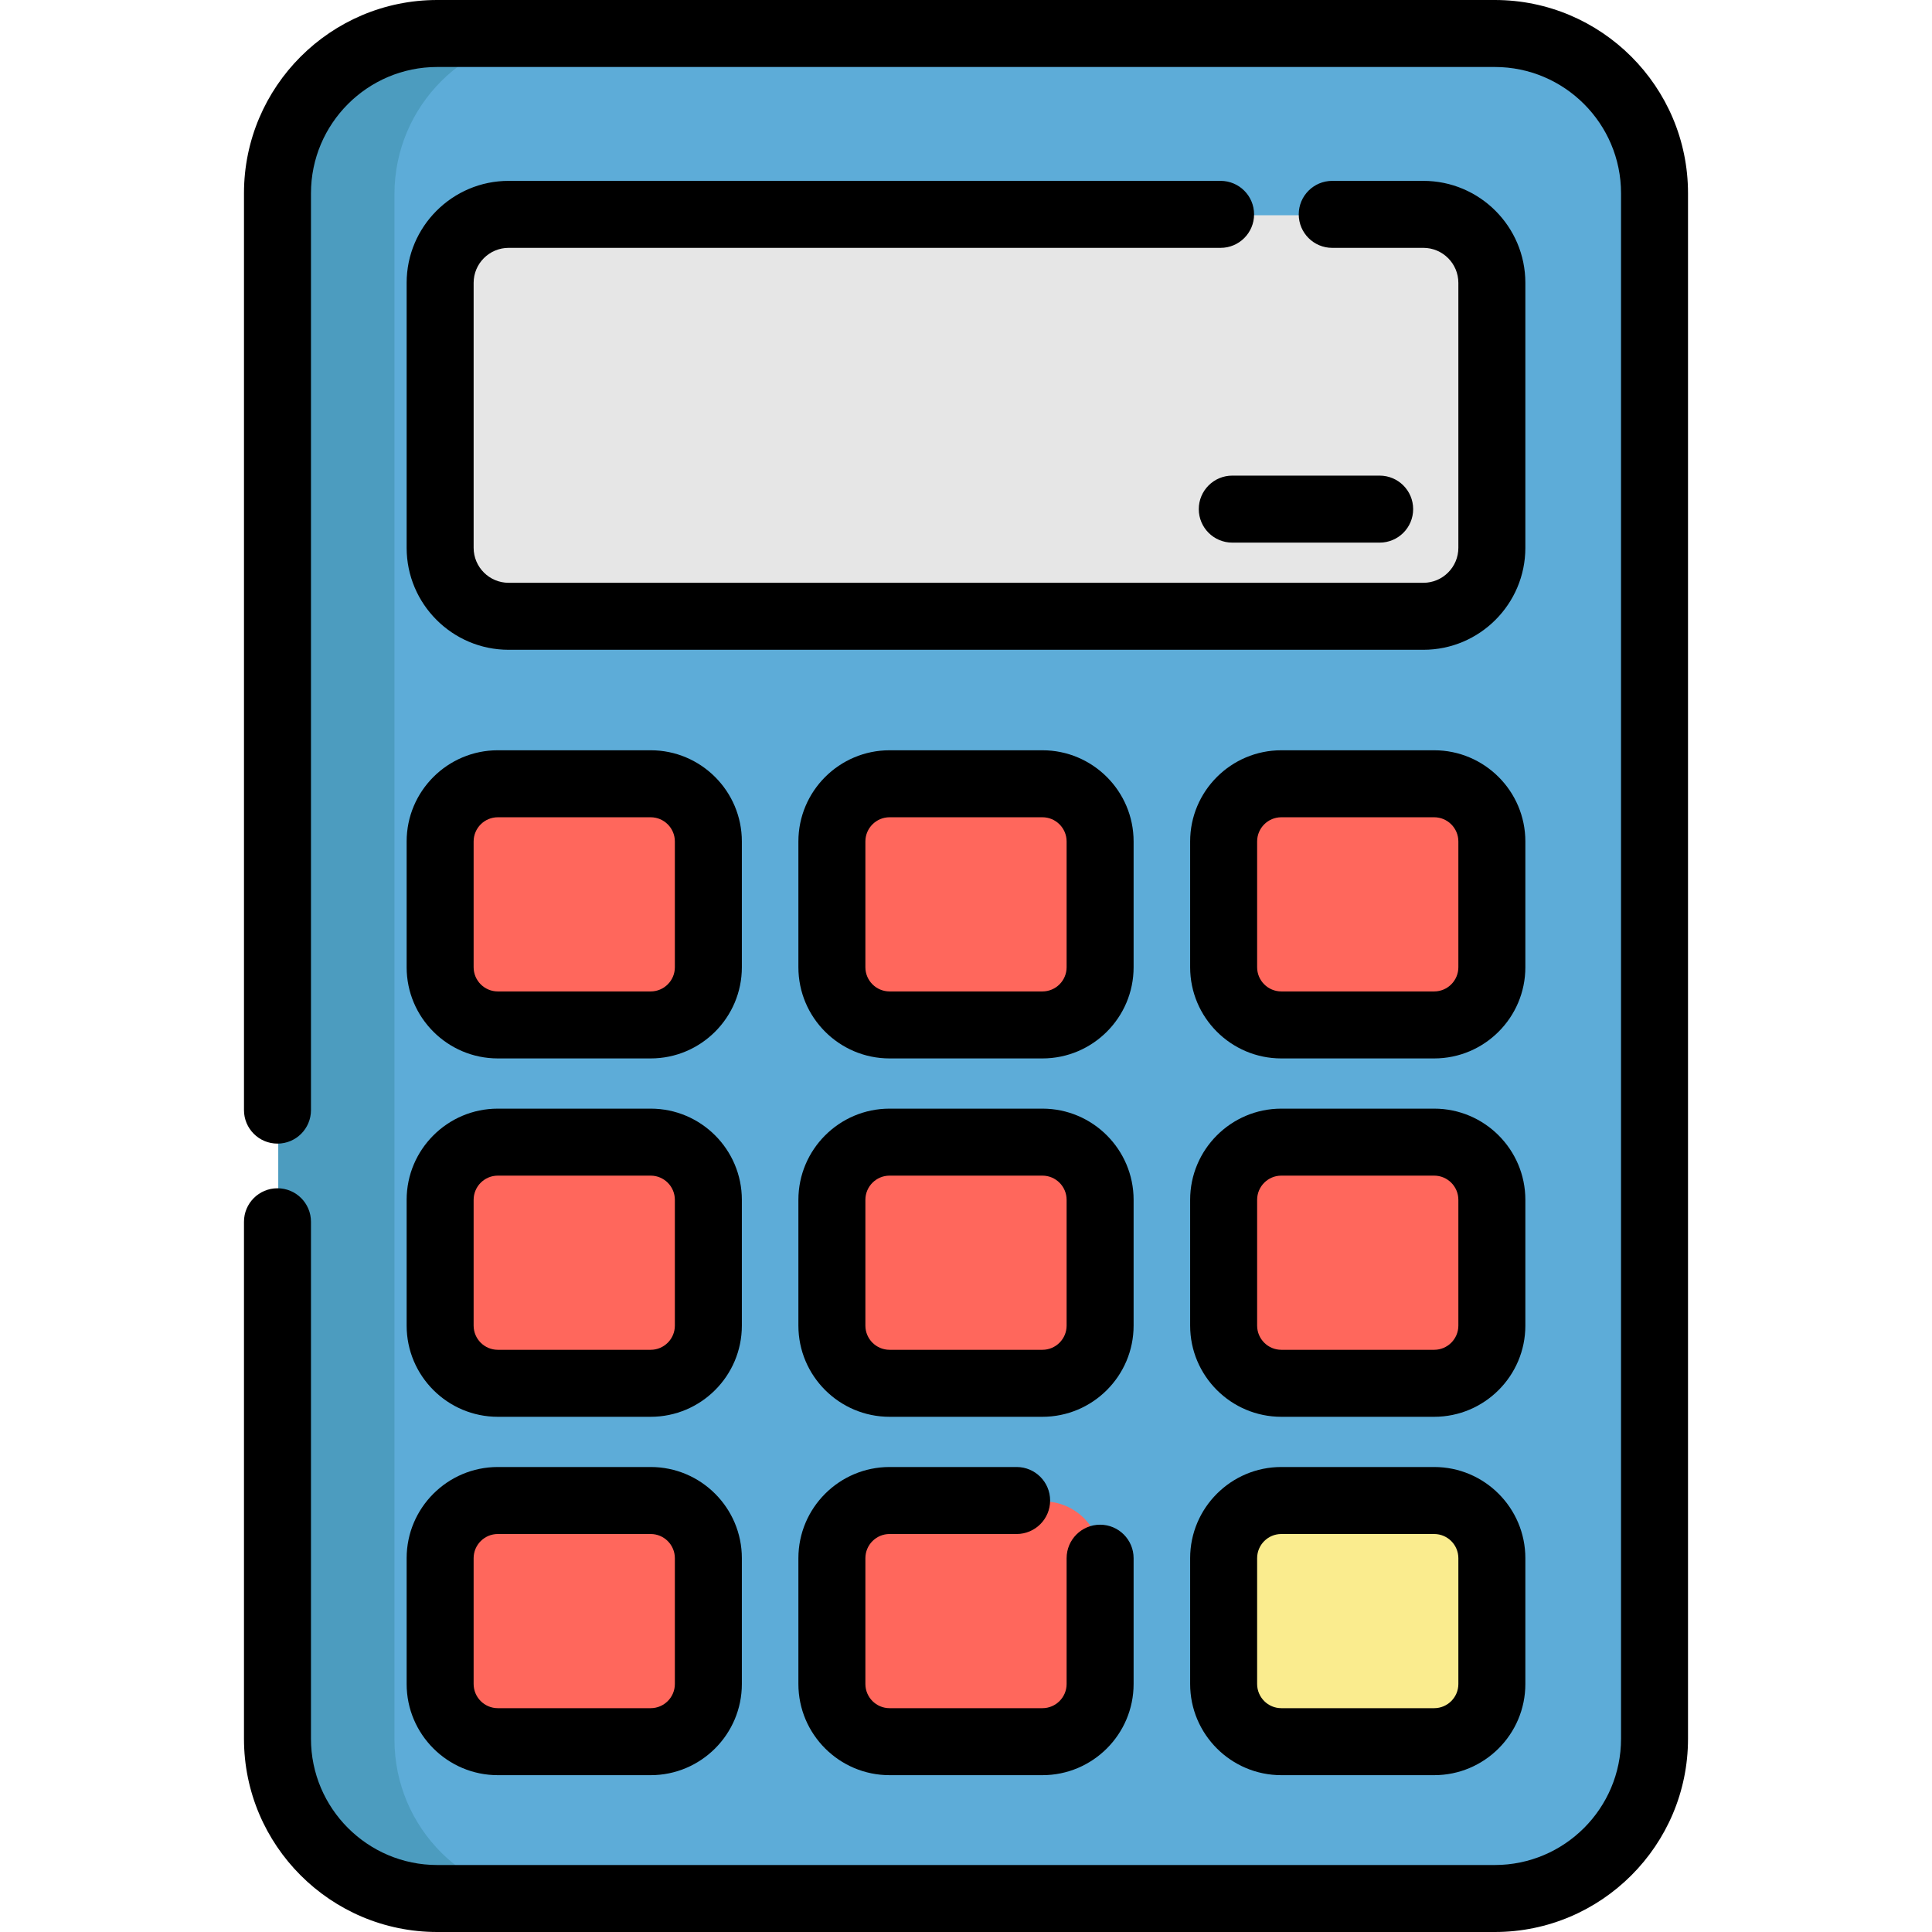
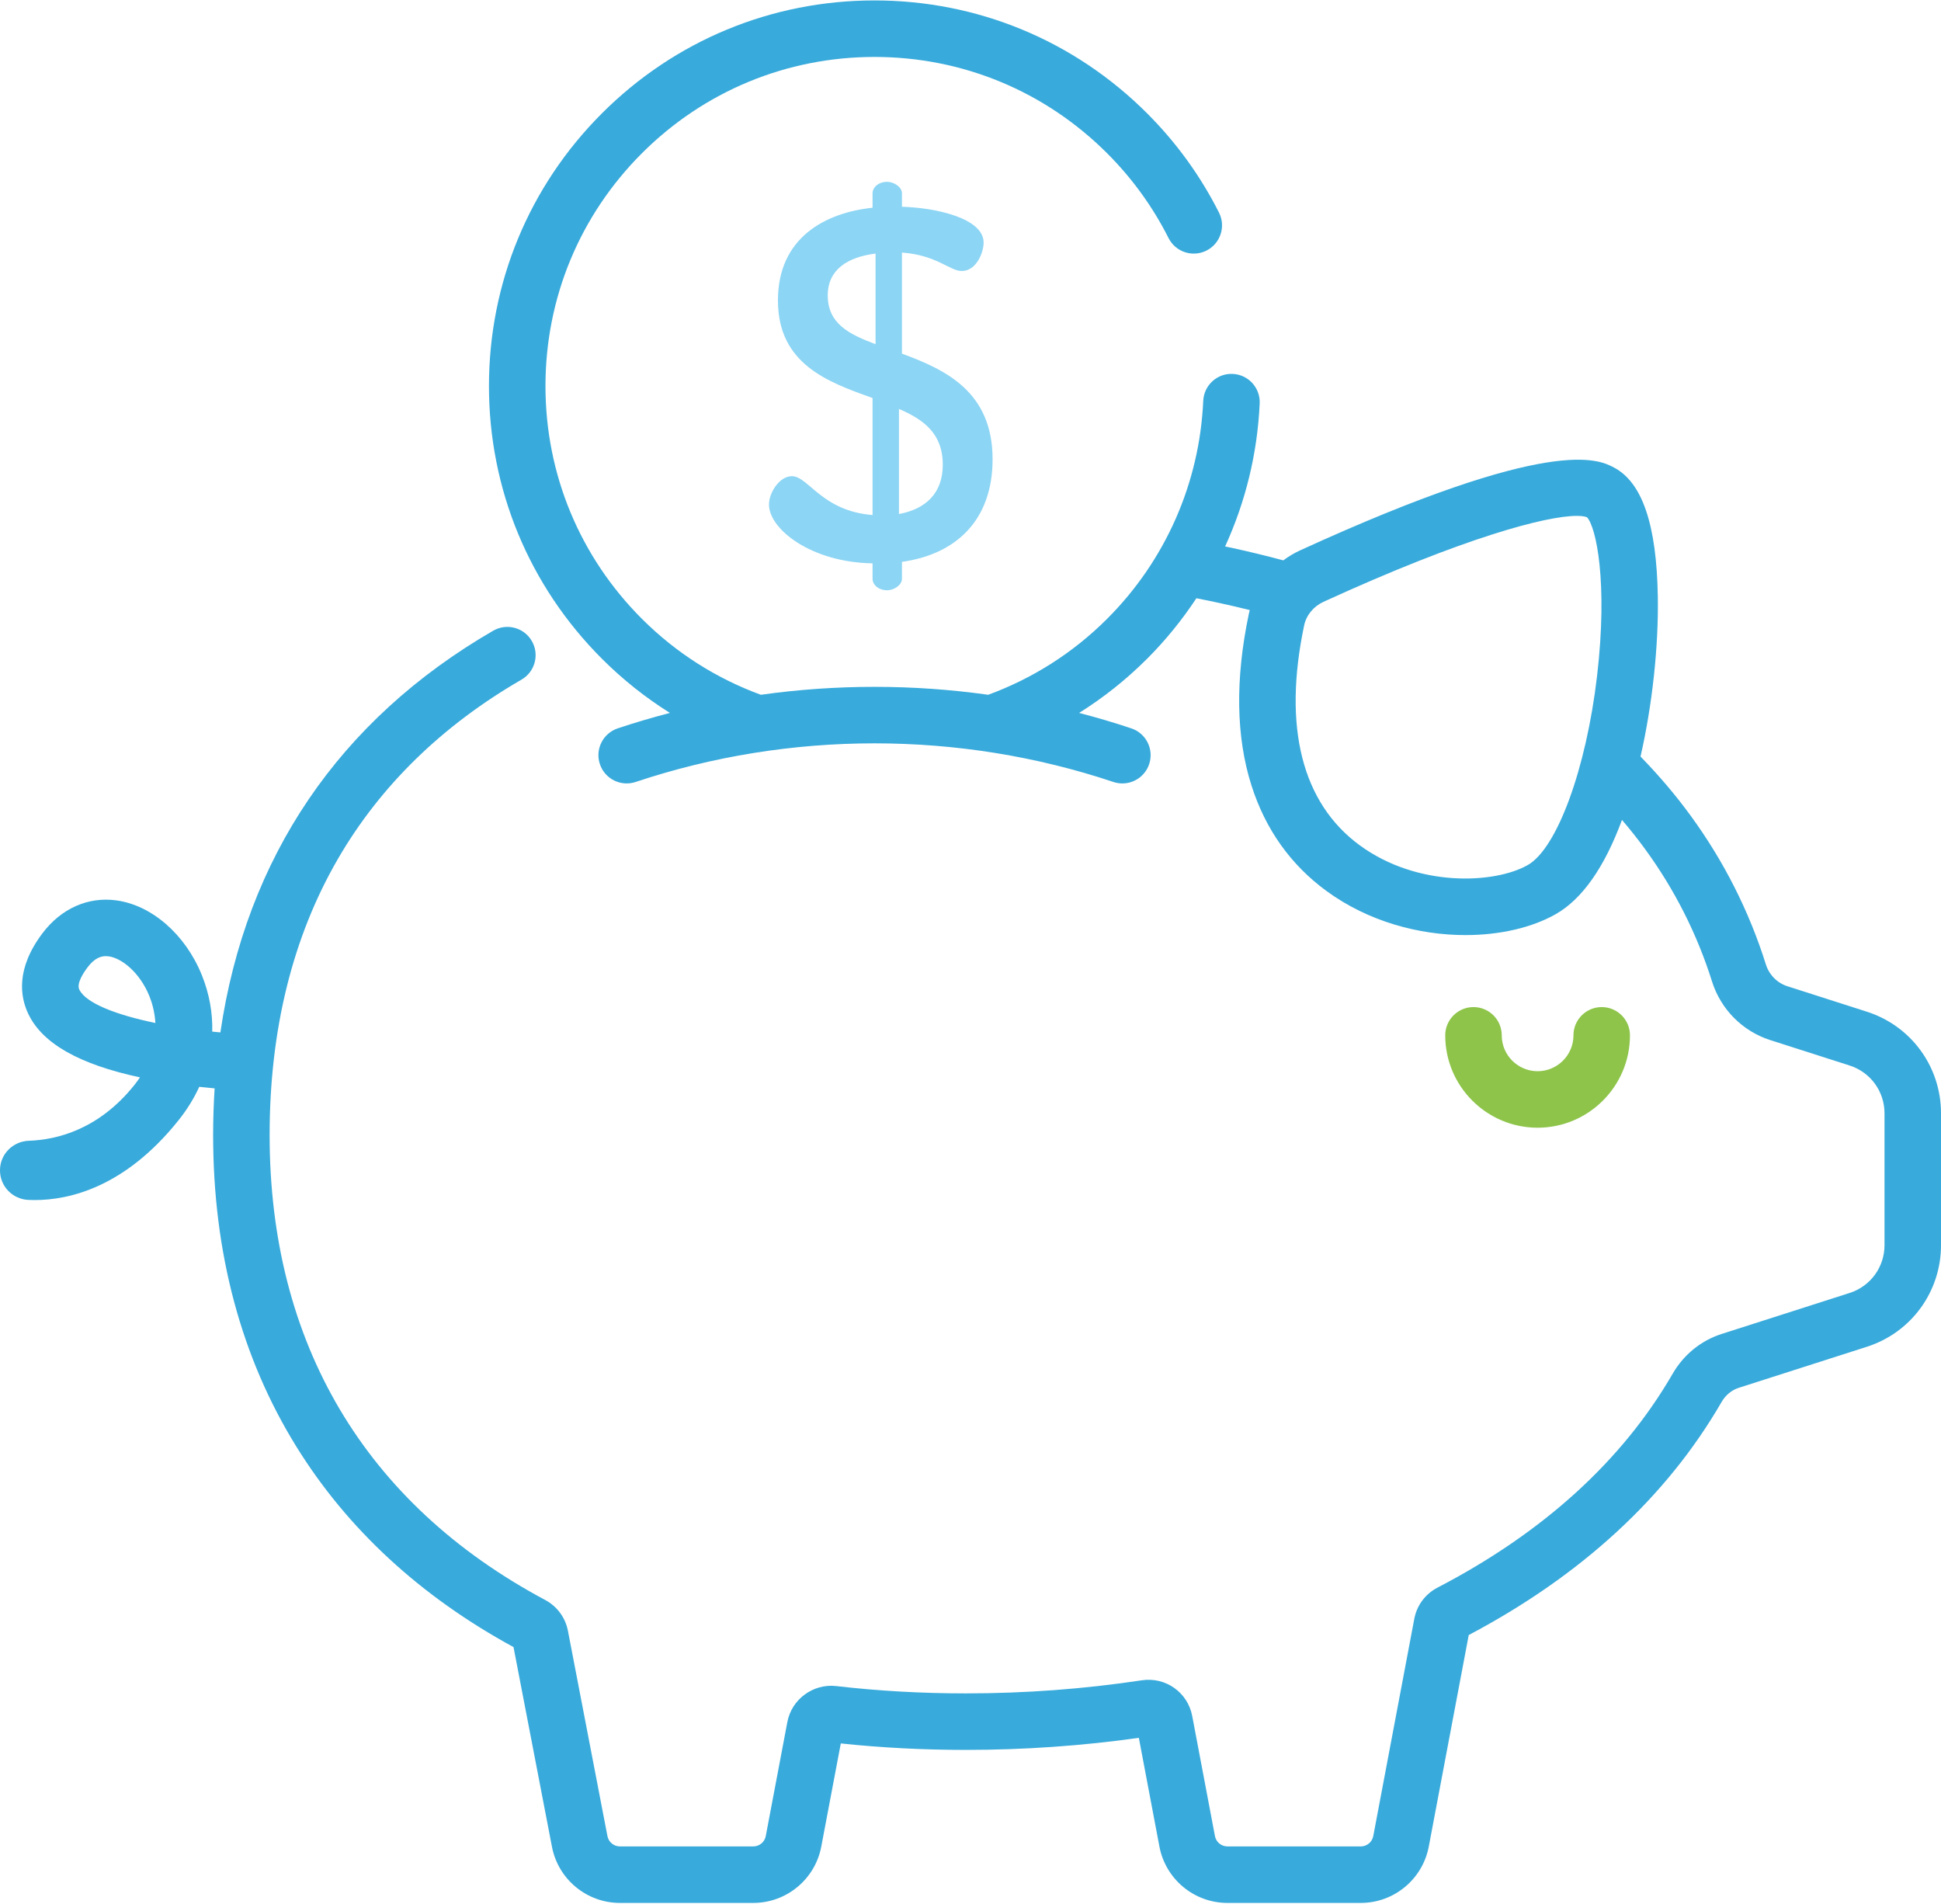
- <svg xmlns="http://www.w3.org/2000/svg" version="1.1" id="Layer_1" x="0px" y="0px" viewBox="0 0 512 512" style="enable-background:new 0 0 512 512;" xml:space="preserve">
-   <path style="fill:#5DACD8;" d="M396.365,9.109H116.094c-23.378,0-42.329,18.951-42.329,42.329v409.589  c0,23.378,18.951,42.329,42.329,42.329h280.272c23.378,0,42.329-18.951,42.329-42.329V51.438  C438.695,28.06,419.743,9.109,396.365,9.109z" />
-   <path style="fill:#4C9CBF;" d="M104.537,461.027V51.438c0-23.378,18.951-42.329,42.329-42.329h-30.773  c-23.378,0-42.329,18.951-42.329,42.329v409.589c0,23.378,18.951,42.329,42.329,42.329h30.773  C123.489,503.356,104.537,484.404,104.537,461.027z" />
-   <path style="fill:#E6E6E6;" d="M377.436,163.558H135.022c-10.025,0-18.151-8.126-18.151-18.151V75.192  c0-10.025,8.126-18.151,18.151-18.151h242.415c10.025,0,18.151,8.126,18.151,18.151v70.213  C395.588,155.431,387.461,163.558,377.436,163.558z" />
-   <g>
-     <path style="fill:#FF675C;" d="M380.301,271.849h-40.508c-8.442,0-15.287-6.845-15.287-15.287v-33.335   c0-8.442,6.845-15.287,15.287-15.287h40.508c8.442,0,15.287,6.845,15.287,15.287v33.335   C395.588,265.005,388.743,271.849,380.301,271.849z" />
-     <path style="fill:#FF675C;" d="M276.483,271.849h-40.508c-8.442,0-15.287-6.845-15.287-15.287v-33.335   c0-8.442,6.845-15.287,15.287-15.287h40.508c8.444,0,15.287,6.845,15.287,15.287v33.335   C291.771,265.005,284.926,271.849,276.483,271.849z" />
-     <path style="fill:#FF675C;" d="M172.665,271.849h-40.508c-8.442,0-15.287-6.845-15.287-15.287v-33.335   c0-8.442,6.845-15.287,15.287-15.287h40.508c8.442,0,15.287,6.845,15.287,15.287v33.335   C187.953,265.005,181.109,271.849,172.665,271.849z" />
-     <path style="fill:#FF675C;" d="M380.301,366.82h-40.508c-8.442,0-15.287-6.845-15.287-15.287v-33.335   c0-8.444,6.845-15.287,15.287-15.287h40.508c8.442,0,15.287,6.845,15.287,15.287v33.335   C395.588,359.977,388.743,366.82,380.301,366.82z" />
-     <path style="fill:#FF675C;" d="M276.483,366.82h-40.508c-8.442,0-15.287-6.845-15.287-15.287v-33.335   c0-8.444,6.845-15.287,15.287-15.287h40.508c8.444,0,15.287,6.845,15.287,15.287v33.335   C291.771,359.977,284.926,366.82,276.483,366.82z" />
-     <path style="fill:#FF675C;" d="M172.665,366.82h-40.508c-8.442,0-15.287-6.845-15.287-15.287v-33.335   c0-8.444,6.845-15.287,15.287-15.287h40.508c8.442,0,15.287,6.845,15.287,15.287v33.335   C187.953,359.977,181.109,366.82,172.665,366.82z" />
-     <path style="fill:#FAEC8E;" d="M380.301,461.793h-40.508c-8.442,0-15.287-6.845-15.287-15.287V413.17   c0-8.444,6.845-15.287,15.287-15.287h40.508c8.442,0,15.287,6.845,15.287,15.287v33.335   C395.588,454.948,388.743,461.793,380.301,461.793z" />
-     <path style="fill:#FF675C;" d="M276.483,461.793h-40.508c-8.442,0-15.287-6.845-15.287-15.287V413.17   c0-8.444,6.845-15.287,15.287-15.287h40.508c8.444,0,15.287,6.845,15.287,15.287v33.335   C291.771,454.948,284.926,461.793,276.483,461.793z" />
-     <path style="fill:#FF675C;" d="M172.665,461.793h-40.508c-8.442,0-15.287-6.845-15.287-15.287V413.17   c0-8.444,6.845-15.287,15.287-15.287h40.508c8.442,0,15.287,6.845,15.287,15.287v33.335   C187.953,454.948,181.109,461.793,172.665,461.793z" />
+ <svg xmlns="http://www.w3.org/2000/svg" width="512px" height="502px" viewBox="0 0 512 502" version="1.1">
+   <defs />
+   <g id="Page-1" stroke="none" stroke-width="1" fill="none" fill-rule="evenodd">
+     <g id="com_bg" fill-rule="nonzero">
+       <path d="M422.503,265.613 C418.388,265.613 415.052,268.949 415.052,273.064 C415.052,278.281 410.808,282.525 405.591,282.525 C400.375,282.525 396.13,278.281 396.13,273.064 C396.13,268.948 392.794,265.613 388.679,265.613 C384.564,265.613 381.228,268.949 381.228,273.064 C381.228,286.498 392.158,297.427 405.591,297.427 C419.024,297.427 429.954,286.497 429.954,273.064 C429.954,268.947 426.618,265.613 422.503,265.613 Z" id="Shape" fill="#8DC449" />
+       <path d="M492.444,266.83 L471.472,260.112 C468.786,259.251 466.669,257.107 465.81,254.376 C461.39,240.323 454.72,227.13 445.985,215.162 C442.004,209.707 437.577,204.498 432.741,199.539 C435.835,185.966 437.517,170.605 437.299,157.334 C436.987,138.349 433.193,127.214 425.701,123.29 C421.666,121.174 409.386,114.746 342.919,145.172 C341.345,145.892 339.875,146.779 338.514,147.795 C334.033,146.591 329.453,145.477 324.845,144.477 C324.29,144.356 323.718,144.249 323.159,144.131 C328.545,132.365 331.69,119.586 332.281,106.394 C332.465,102.282 329.282,98.8 325.17,98.617 C321.069,98.413 317.576,101.615 317.393,105.727 C316.422,127.418 307.424,147.827 292.058,163.194 C282.877,172.375 272.127,179.044 260.67,183.244 C240.801,180.456 220.563,180.456 200.694,183.244 C189.236,179.044 178.487,172.375 169.306,163.194 C152.912,146.8 143.883,125.003 143.883,101.818 C143.883,78.632 152.912,56.836 169.306,40.442 C185.7,24.047 207.498,15.018 230.682,15.018 C253.866,15.018 275.664,24.047 292.058,40.442 C298.646,47.03 304.09,54.548 308.239,62.785 C310.09,66.461 314.571,67.941 318.246,66.089 C321.922,64.239 323.401,59.758 321.55,56.083 C316.687,46.424 310.31,37.617 302.597,29.903 C283.388,10.694 257.848,0.115 230.683,0.115 C203.518,0.115 177.978,10.694 158.769,29.903 C139.56,49.113 128.981,74.652 128.981,101.817 C128.981,128.982 139.56,154.522 158.769,173.731 C164.31,179.272 170.338,184.037 176.714,188.029 C176.716,188.029 176.718,188.028 176.72,188.028 C172.087,189.232 167.489,190.584 162.942,192.104 C159.039,193.409 156.933,197.63 158.238,201.534 C159.542,205.437 163.765,207.543 167.667,206.239 C208.303,192.654 253.063,192.654 293.699,206.239 C294.483,206.501 295.279,206.625 296.062,206.625 C299.179,206.625 302.085,204.653 303.128,201.534 C304.433,197.631 302.327,193.409 298.424,192.104 C293.877,190.584 289.279,189.231 284.646,188.028 C284.648,188.028 284.65,188.029 284.652,188.029 C291.029,184.037 297.056,179.272 302.597,173.731 C307.499,168.829 311.826,163.476 315.583,157.787 C317.637,158.186 319.676,158.604 321.685,159.04 C324.361,159.621 327.025,160.245 329.665,160.9 C329.582,161.224 329.497,161.547 329.428,161.876 C325.794,179.121 326.03,194.373 330.129,207.206 C333.813,218.741 340.462,228.086 349.889,234.983 C361,243.111 374.414,246.622 386.565,246.622 C395.71,246.622 404.141,244.632 410.333,241.125 C417.337,237.158 423.205,228.799 427.85,216.249 C429.997,218.755 432.032,221.322 433.95,223.95 C441.727,234.604 447.664,246.346 451.596,258.848 C453.905,266.191 459.637,271.969 466.928,274.306 L487.9,281.024 C493.403,282.787 497.1,287.852 497.1,293.63 L497.1,328.405 C497.1,334.183 493.403,339.248 487.9,341.011 L454.111,351.834 C448.705,353.567 444.13,357.282 441.229,362.296 C427.954,385.238 407.083,404.223 379.192,418.724 C375.97,420.401 373.738,423.4 373.066,426.954 L362.244,484.257 C361.945,485.836 360.562,486.981 358.955,486.981 L323.768,486.981 C322.161,486.981 320.778,485.835 320.479,484.257 L314.485,452.588 C313.305,446.357 307.461,442.218 301.171,443.171 C286.014,445.463 270.396,446.624 254.753,446.624 C243.115,446.624 231.626,445.975 220.603,444.694 C214.508,443.993 208.83,448.148 207.691,454.166 L201.995,484.257 C201.696,485.836 200.313,486.981 198.706,486.981 L163.519,486.981 C161.912,486.981 160.529,485.835 160.226,484.233 L149.806,430.111 C149.135,426.624 146.945,423.659 143.794,421.976 C96.25,396.595 71.12,354.191 71.12,299.351 C71.12,271.643 77.182,247.142 89.137,226.526 C100.293,207.287 116.587,191.38 137.566,179.245 C141.128,177.184 142.345,172.626 140.285,169.063 C138.225,165.501 133.667,164.286 130.104,166.344 C89.425,189.876 64.89,226.18 58.135,272.29 L58.135,272.289 C57.418,272.224 56.7,272.162 55.985,272.088 C56.115,267.113 55.215,262.093 53.255,257.221 C48.932,246.475 40.052,238.719 30.631,237.462 C23.207,236.468 16.142,239.62 11.239,246.098 C4.13,255.492 5.289,262.926 7.512,267.508 C11.265,275.241 20.912,280.711 36.921,284.15 C36.481,284.809 35.997,285.471 35.467,286.136 C26.008,297.999 14.864,300.622 7.628,300.869 C3.392,301.012 0,304.413 0,308.652 L0,308.688 C0,312.869 3.299,316.279 7.476,316.47 C8.011,316.495 8.57,316.508 9.152,316.508 C18.308,316.508 33.003,313.131 47.121,295.428 C49.35,292.634 51.166,289.686 52.562,286.64 C53.968,286.799 55.319,286.935 56.613,287.055 C56.613,287.052 56.613,287.05 56.614,287.047 C56.36,291.085 56.219,295.182 56.219,299.351 C56.219,330.379 63.616,358.044 78.203,381.581 C91.653,403.281 110.91,421.049 135.458,434.411 L145.588,487.027 C147.217,495.635 154.758,501.883 163.519,501.883 L198.706,501.883 C207.467,501.883 215.008,495.635 216.637,487.027 L221.787,459.819 C232.483,460.952 243.557,461.526 254.752,461.526 C270.112,461.526 285.454,460.456 300.406,458.344 L305.835,487.029 C307.465,495.637 315.006,501.884 323.766,501.884 L358.953,501.884 C367.714,501.884 375.255,495.636 376.885,487.025 L387.422,431.234 C417.19,415.493 439.628,394.815 454.126,369.759 C455.171,367.953 456.78,366.628 458.656,366.027 L492.444,355.204 C504.141,351.455 512,340.686 512,328.403 L512,293.628 C512,281.346 504.141,270.577 492.444,266.83 Z M421.278,178.273 C418.41,202.799 410.717,223.779 402.987,228.157 C394.201,233.134 373.916,234.095 358.686,222.954 C343.438,211.8 338.363,191.742 344.008,164.948 C344.008,164.947 344.008,164.947 344.008,164.947 C344.575,162.256 346.487,159.928 349.122,158.722 C386.426,141.646 407.933,136.061 415.923,136.061 C417.129,136.061 418.027,136.188 418.625,136.422 C421.025,138.98 424.173,153.521 421.278,178.273 Z M20.921,261.001 C20.15,259.411 21.97,256.616 23.124,255.09 C24.953,252.674 26.638,252.18 27.911,252.18 C28.18,252.18 28.431,252.202 28.661,252.233 C32.087,252.69 36.887,256.46 39.43,262.781 C40.029,264.269 40.807,266.734 40.989,269.808 C30.674,267.671 22.66,264.59 20.921,261.001 Z" id="Shape" fill="#38AADB" />
+       <path d="M237.918,93.277 L237.918,66.613 C247.113,67.27 250.529,71.473 253.681,71.473 C257.622,71.473 259.461,66.482 259.461,63.986 C259.461,57.549 246.85,54.791 237.918,54.528 L237.918,50.98 C237.918,49.404 235.947,47.959 233.977,47.959 C231.743,47.959 230.167,49.404 230.167,50.98 L230.167,54.789 C217.688,56.103 205.209,62.671 205.209,79.222 C205.209,96.036 218.345,100.765 230.167,104.968 L230.167,135.837 C216.768,134.786 213.222,125.591 208.887,125.591 C205.603,125.591 202.845,129.926 202.845,133.079 C202.845,139.515 213.879,148.316 230.167,148.579 L230.167,148.579 L230.167,152.651 C230.167,154.227 231.744,155.672 233.977,155.672 C235.948,155.672 237.918,154.227 237.918,152.651 L237.918,148.185 C252.105,146.214 261.825,137.282 261.825,121.125 C261.825,103.261 249.346,97.48 237.918,93.277 Z M230.955,90.782 C223.993,88.155 218.345,85.397 218.345,77.91 C218.345,71.079 223.599,67.795 230.955,66.876 L230.955,90.782 L230.955,90.782 Z M237.129,135.574 L237.129,107.858 C243.565,110.616 248.688,114.294 248.688,122.569 C248.688,130.058 244.222,134.261 237.129,135.574 Z" id="Shape" fill="#8CD5F4" />
+     </g>
  </g>
-   <path d="M396.136,0H115.864C87.629,0,64.658,22.971,64.658,51.206v242.987c0,4.902,3.974,8.877,8.877,8.877s8.877-3.974,8.877-8.877  V51.206c0-18.446,15.007-33.453,33.453-33.453h280.272c18.445,0,33.453,15.007,33.453,33.453v409.589  c0,18.446-15.007,33.453-33.453,33.453H115.864c-18.445,0-33.453-15.007-33.453-33.453V323.782c0-4.902-3.974-8.877-8.877-8.877  c-4.902,0-8.877,3.974-8.877,8.877v137.012c0,28.235,22.971,51.206,51.206,51.206h280.272c28.234,0,51.206-22.971,51.206-51.206  V51.206C447.341,22.971,424.37,0,396.136,0z" />
-   <path d="M323.467,47.932H134.792c-14.904,0-27.028,12.126-27.028,27.028v70.213c0,14.904,12.125,27.028,27.028,27.028h242.415  c14.904,0,27.028-12.125,27.028-27.028V74.96c0-14.904-12.125-27.028-27.028-27.028h-24.151c-4.902,0-8.877,3.974-8.877,8.877  s3.974,8.877,8.877,8.877h24.151c5.114,0,9.274,4.161,9.274,9.274v70.213c0,5.114-4.16,9.274-9.274,9.274H134.792  c-5.114,0-9.274-4.16-9.274-9.274V74.96c0-5.114,4.16-9.274,9.274-9.274h188.675c4.902,0,8.877-3.974,8.877-8.877  S328.369,47.932,323.467,47.932z" />
-   <path d="M404.235,222.995c0-13.325-10.84-24.165-24.164-24.165h-40.508c-13.323,0-24.164,10.84-24.164,24.165v33.335  c0,13.325,10.84,24.165,24.164,24.165h40.508c13.323,0,24.164-10.84,24.164-24.165L404.235,222.995L404.235,222.995z   M386.481,256.329c0,3.535-2.876,6.411-6.41,6.411h-40.508c-3.534,0-6.41-2.876-6.41-6.411v-33.335c0-3.535,2.876-6.411,6.41-6.411  h40.508c3.534,0,6.41,2.876,6.41,6.411V256.329z" />
-   <path d="M300.418,222.995c0-13.325-10.84-24.165-24.164-24.165h-40.508c-13.324,0-24.164,10.84-24.164,24.165v33.335  c0,13.325,10.84,24.165,24.164,24.165h40.508c13.324,0,24.164-10.84,24.164-24.165V222.995L300.418,222.995z M282.664,256.329  c0,3.535-2.876,6.411-6.41,6.411h-40.508c-3.534,0-6.41-2.876-6.41-6.411v-33.335c0-3.535,2.876-6.411,6.41-6.411h40.508  c3.534,0,6.41,2.876,6.41,6.411L282.664,256.329L282.664,256.329z" />
-   <path d="M107.764,256.329c0,13.325,10.84,24.165,24.164,24.165h40.508c13.323,0,24.164-10.84,24.164-24.165v-33.335  c0-13.325-10.84-24.165-24.164-24.165h-40.508c-13.323,0-24.164,10.84-24.164,24.165  C107.764,222.994,107.764,256.329,107.764,256.329z M125.517,222.995c0-3.535,2.876-6.411,6.41-6.411h40.508  c3.534,0,6.41,2.876,6.41,6.411v33.335c0,3.535-2.876,6.411-6.41,6.411h-40.508c-3.534,0-6.41-2.876-6.41-6.411  C125.517,256.33,125.517,222.995,125.517,222.995z" />
-   <path d="M404.235,317.966c0-13.325-10.84-24.165-24.164-24.165h-40.508c-13.323,0-24.164,10.84-24.164,24.165v33.335  c0,13.323,10.84,24.164,24.164,24.164h40.508c13.323,0,24.164-10.84,24.164-24.164L404.235,317.966L404.235,317.966z   M386.481,351.301c0,3.534-2.876,6.41-6.41,6.41h-40.508c-3.534,0-6.41-2.876-6.41-6.41v-33.335c0-3.535,2.876-6.411,6.41-6.411  h40.508c3.534,0,6.41,2.876,6.41,6.411V351.301z" />
-   <path d="M300.418,317.966c0-13.325-10.84-24.165-24.164-24.165h-40.508c-13.324,0-24.164,10.84-24.164,24.165v33.335  c0,13.323,10.84,24.164,24.164,24.164h40.508c13.324,0,24.164-10.84,24.164-24.164V317.966L300.418,317.966z M282.664,351.301  c0,3.534-2.876,6.41-6.41,6.41h-40.508c-3.534,0-6.41-2.876-6.41-6.41v-33.335c0-3.535,2.876-6.411,6.41-6.411h40.508  c3.534,0,6.41,2.876,6.41,6.411L282.664,351.301L282.664,351.301z" />
-   <path d="M107.764,351.301c0,13.323,10.84,24.164,24.164,24.164h40.508c13.323,0,24.164-10.84,24.164-24.164v-33.335  c0-13.325-10.84-24.165-24.164-24.165h-40.508c-13.323,0-24.164,10.84-24.164,24.165  C107.764,317.966,107.764,351.301,107.764,351.301z M125.517,317.966c0-3.535,2.876-6.411,6.41-6.411h40.508  c3.534,0,6.41,2.876,6.41,6.411v33.335c0,3.534-2.876,6.41-6.41,6.41h-40.508c-3.534,0-6.41-2.876-6.41-6.41  C125.517,351.301,125.517,317.966,125.517,317.966z" />
-   <path d="M380.071,388.773h-40.508c-13.323,0-24.164,10.84-24.164,24.165v33.335c0,13.325,10.84,24.165,24.164,24.165h40.508  c13.323,0,24.164-10.84,24.164-24.165v-33.335C404.235,399.614,393.395,388.773,380.071,388.773z M386.481,446.273  c0,3.535-2.876,6.411-6.41,6.411h-40.508c-3.534,0-6.41-2.876-6.41-6.411v-33.335c0-3.535,2.876-6.411,6.41-6.411h40.508  c3.534,0,6.41,2.876,6.41,6.411V446.273z" />
-   <path d="M235.746,406.527h33.671c4.902,0,8.877-3.974,8.877-8.877c0-4.902-3.974-8.877-8.877-8.877h-33.671  c-13.324,0-24.164,10.84-24.164,24.165v33.335c0,13.325,10.84,24.165,24.164,24.165h40.508c13.324,0,24.164-10.84,24.164-24.165  v-33.335c0-4.902-3.974-8.877-8.877-8.877s-8.877,3.974-8.877,8.877v33.335c0,3.535-2.876,6.411-6.41,6.411h-40.508  c-3.534,0-6.41-2.876-6.41-6.411v-33.335C229.336,409.403,232.211,406.527,235.746,406.527z" />
-   <path d="M107.764,446.273c0,13.325,10.84,24.165,24.164,24.165h40.508c13.323,0,24.164-10.84,24.164-24.165v-33.335  c0-13.325-10.84-24.165-24.164-24.165h-40.508c-13.323,0-24.164,10.84-24.164,24.165  C107.764,412.937,107.764,446.273,107.764,446.273z M125.517,412.938c0-3.535,2.876-6.411,6.41-6.411h40.508  c3.534,0,6.41,2.876,6.41,6.411v33.335c0,3.535-2.876,6.411-6.41,6.411h-40.508c-3.534,0-6.41-2.876-6.41-6.411  C125.517,446.274,125.517,412.938,125.517,412.938z" />
-   <path d="M317.69,134.922c0,4.902,3.974,8.877,8.877,8.877h39.057c4.902,0,8.877-3.974,8.877-8.877c0-4.902-3.974-8.877-8.877-8.877  h-39.057C321.664,126.045,317.69,130.019,317.69,134.922z" />
-   <g>
- </g>
-   <g>
- </g>
-   <g>
- </g>
-   <g>
- </g>
-   <g>
- </g>
-   <g>
- </g>
-   <g>
- </g>
-   <g>
- </g>
-   <g>
- </g>
-   <g>
- </g>
-   <g>
- </g>
-   <g>
- </g>
-   <g>
- </g>
-   <g>
- </g>
-   <g>
- </g>
</svg>
